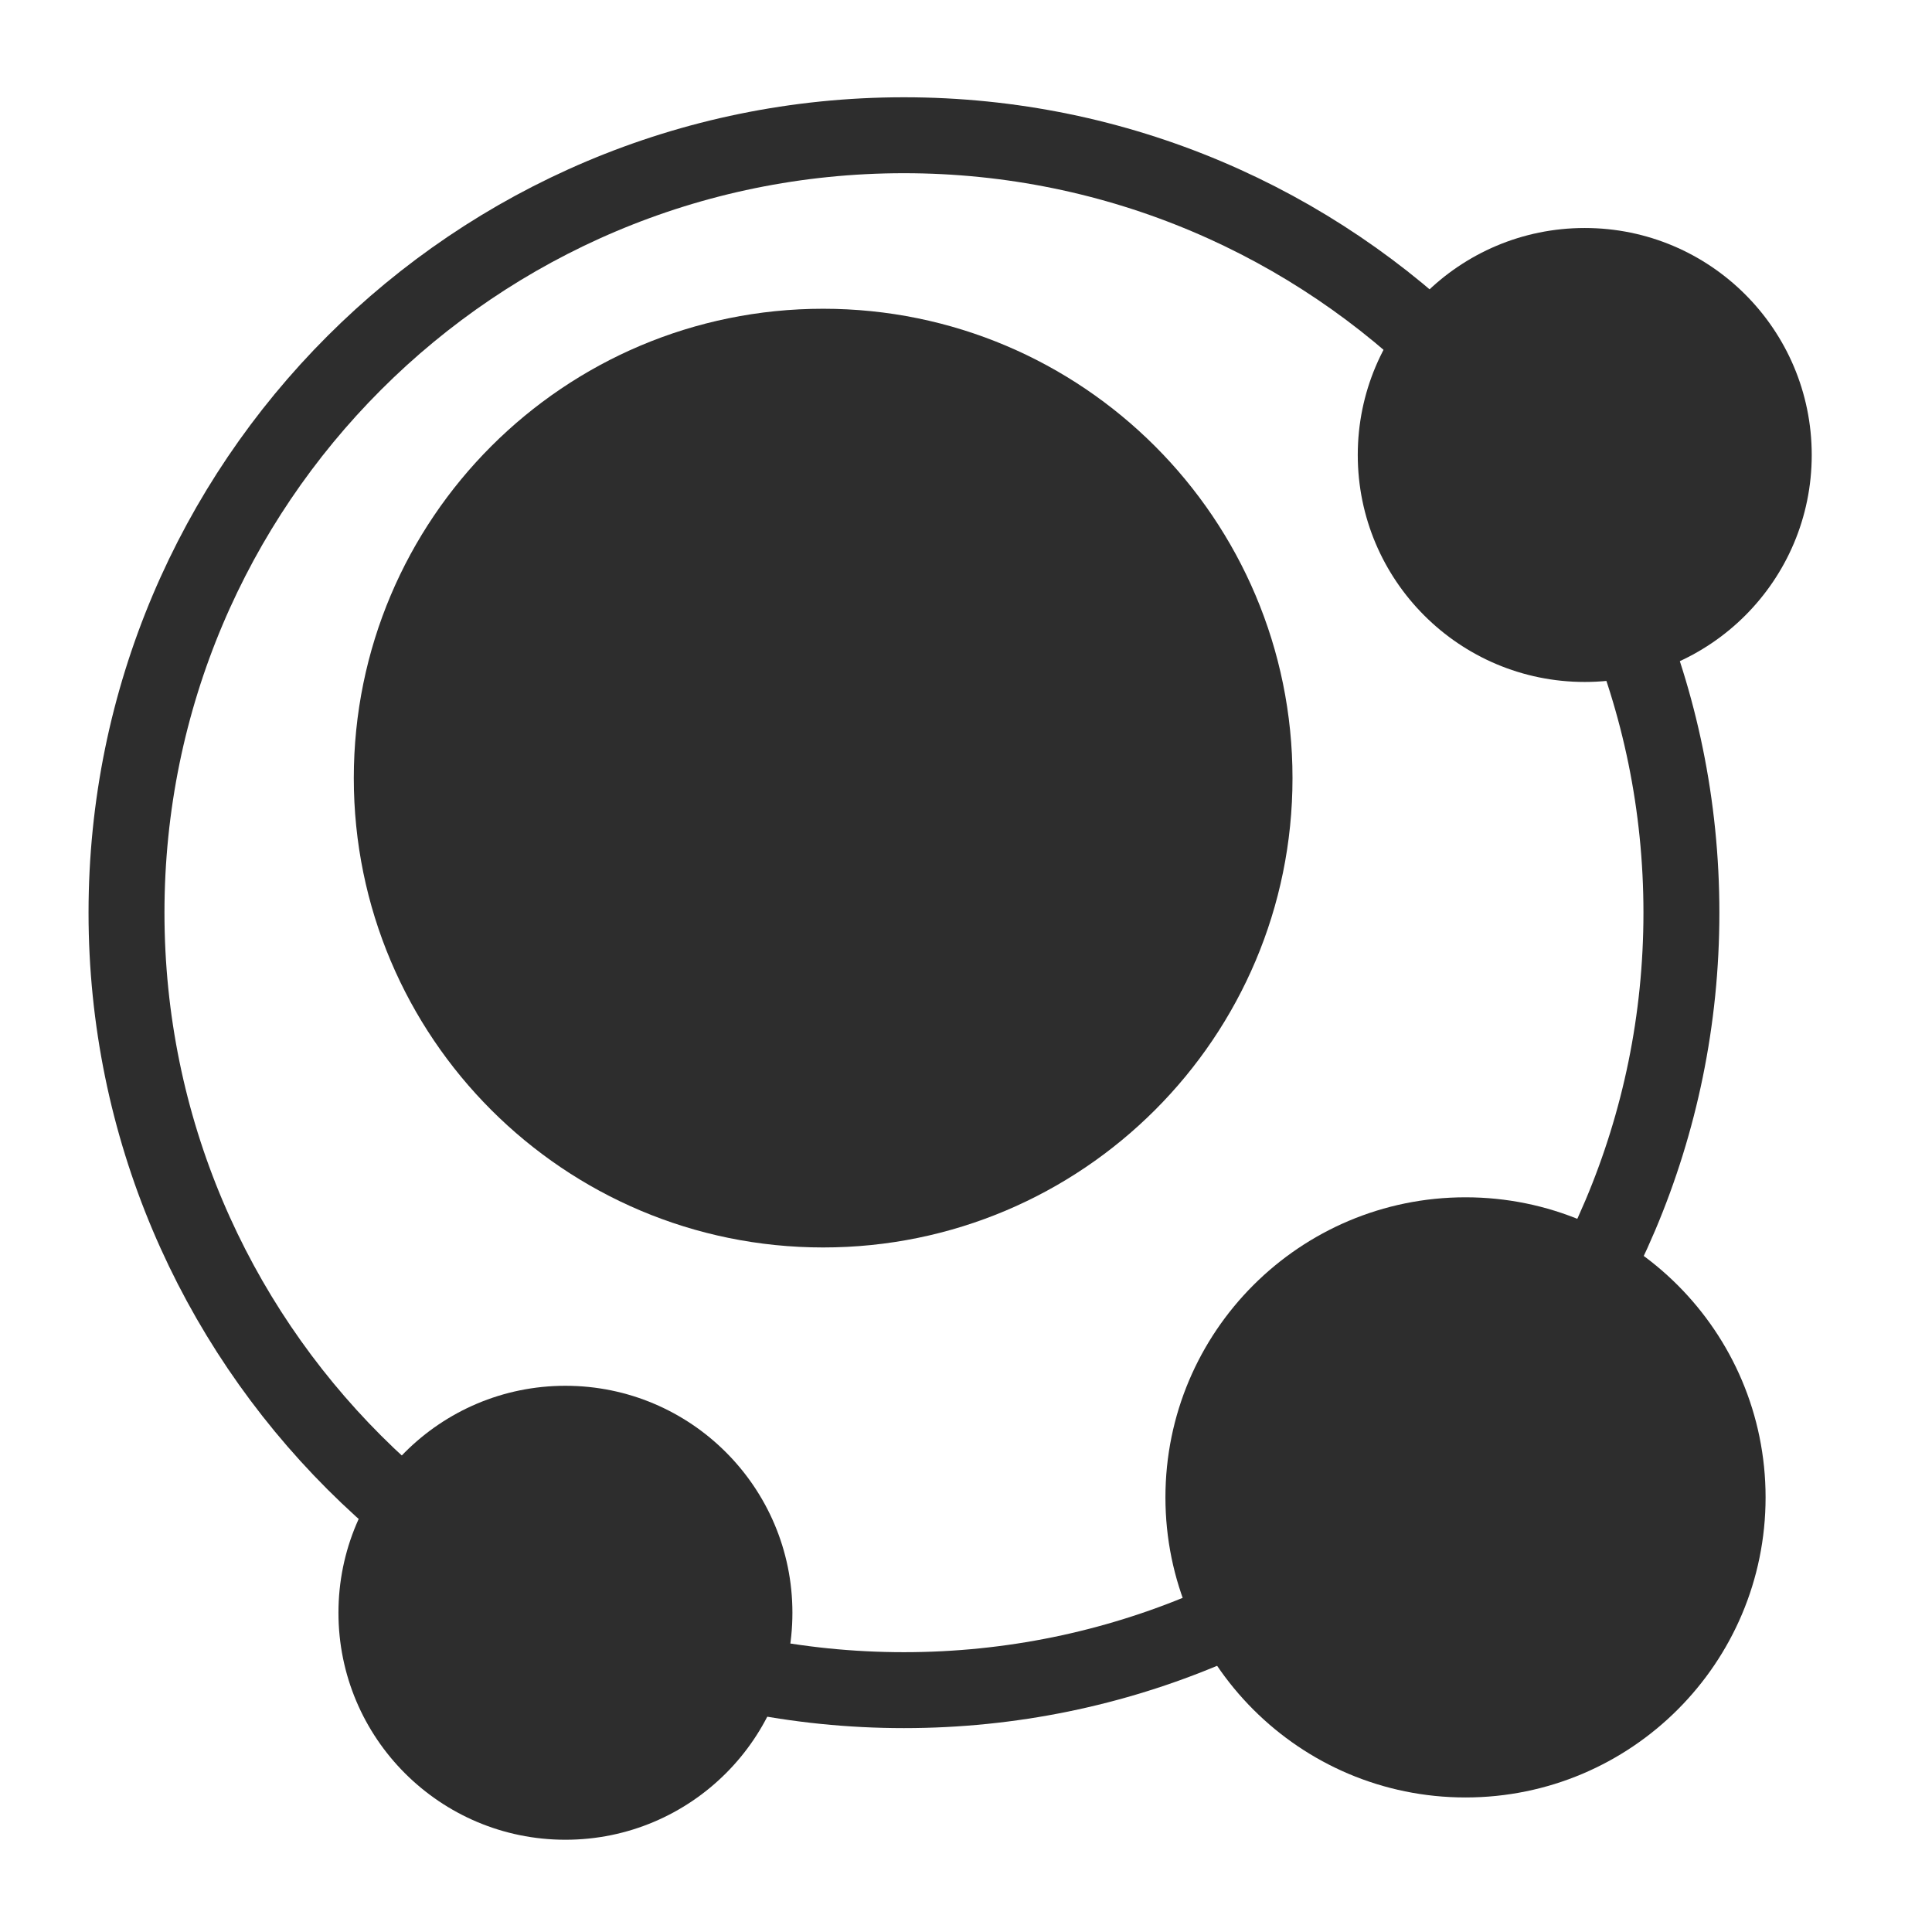
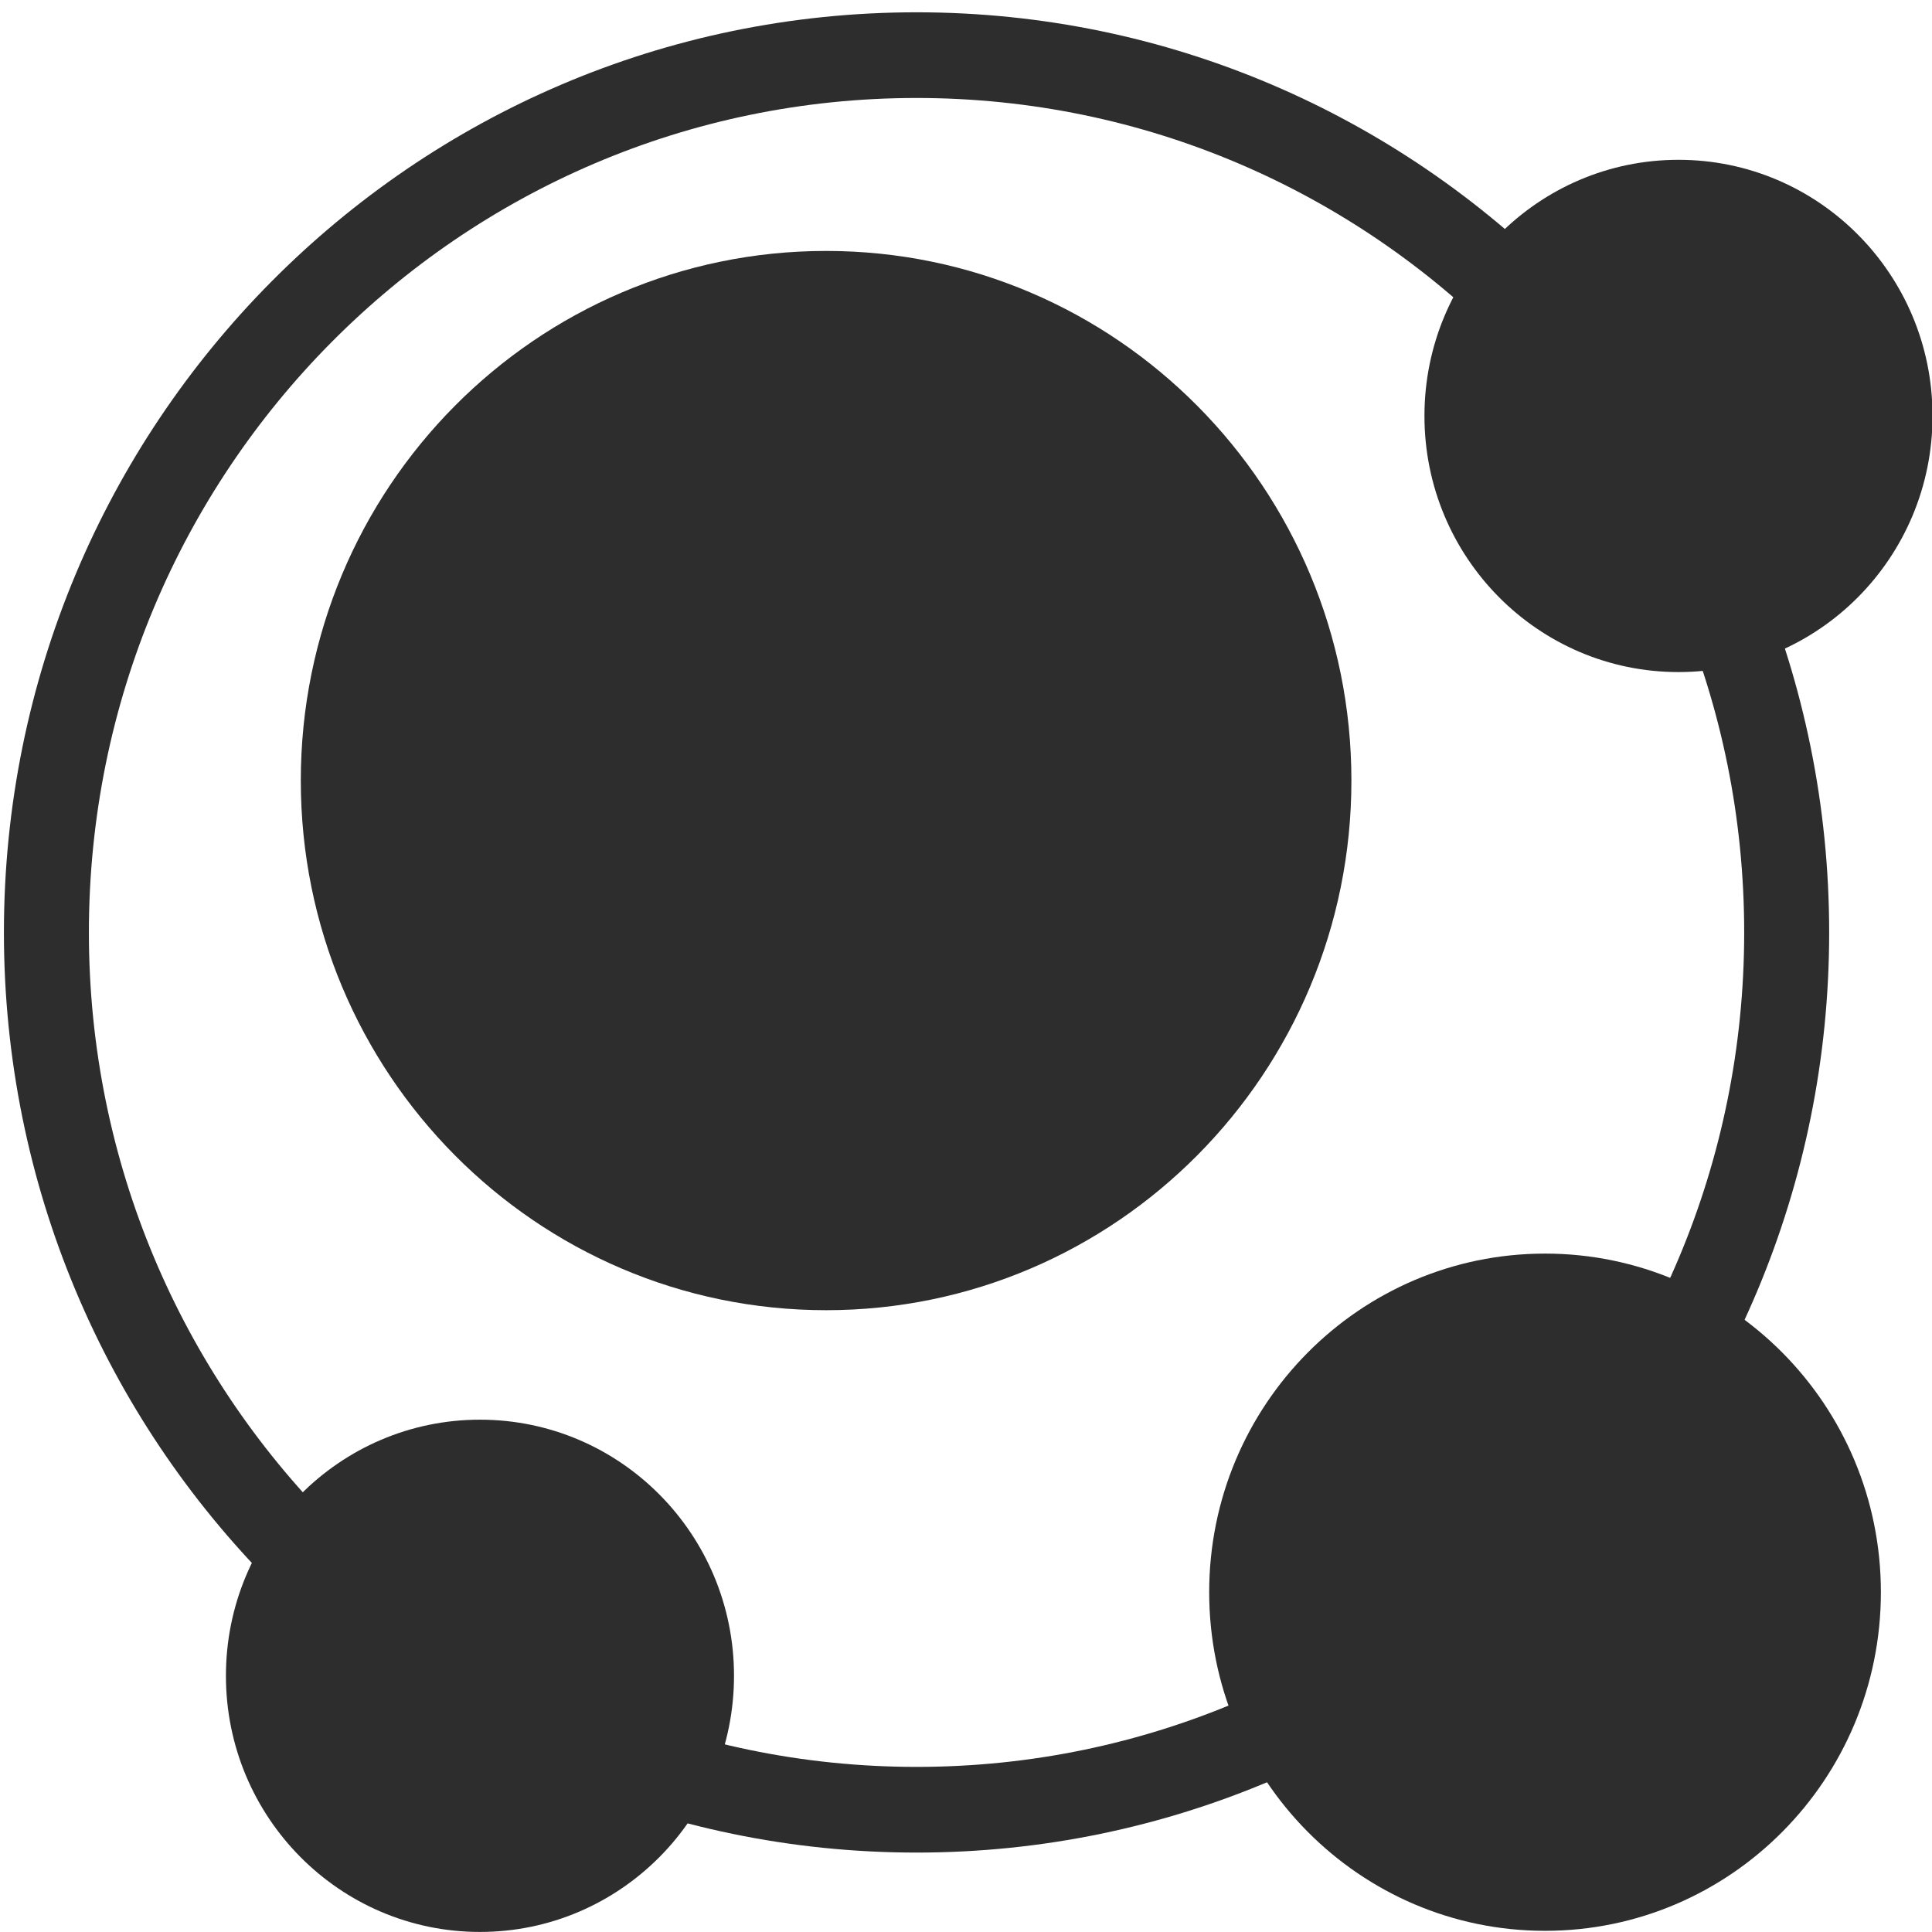
<svg xmlns="http://www.w3.org/2000/svg" width="16px" height="16px" id="svg2985" version="1.1">
  <defs id="defs2987" />
  <g id="layer1">
-     <path style="fill:#2d2d2d;fill-opacity:1;stroke:none" id="path3012" d="m 5.543,6.157 a 1.37,1.37 0 1 1 -2.74,0 1.37,1.37 0 1 1 2.74,0 z" transform="matrix(2.837209,0,0,2.837209,-5.022689,-11.02476)" />
-     <path style="fill:#2d2d2d;fill-opacity:1;stroke:none" id="path3012-9" d="m 5.543,6.157 a 1.37,1.37 0 1 1 -2.74,0 1.37,1.37 0 1 1 2.74,0 z" transform="matrix(1.813954,0,0,1.813954,4.56709,1.232142)" />
-     <path style="fill:none;stroke:#2d2d2d;stroke-width:0.7;stroke-miterlimit:4;stroke-opacity:1;stroke-dasharray:none" id="path3032" d="m 14.59,7.24 a 7.167,7.167 0 1 1 -14.335,0 7.167,7.167 0 1 1 14.335,0 z" transform="matrix(0.8982996,0,0,0.8982996,0.8185471,1.054851)" />
-     <path style="fill:#2d2d2d;fill-opacity:1;stroke:none" id="path3012-9-6" d="m 5.543,6.157 a 1.37,1.37 0 1 1 -2.74,0 1.37,1.37 0 1 1 2.74,0 z" transform="matrix(1.372093,0,0,1.372093,-1.04306,4.90826)" />
-     <path style="fill:#2d2d2d;fill-opacity:1;stroke:none" id="path3012-9-6-0" d="m 5.543,6.157 a 1.37,1.37 0 1 1 -2.74,0 1.37,1.37 0 1 1 2.74,0 z" transform="matrix(1.372093,0,0,1.372093,7.398465,-4.680038)" />
+     <path style="fill:#2d2d2d;fill-opacity:1;stroke:none" id="path3012" d="m 5.543,6.157 a 1.37,1.37 0 1 1 -2.74,0 1.37,1.37 0 1 1 2.74,0 z" transform="matrix(3.175429,0,0,3.201568,-6.40963,-13.24774)" />
+     <path style="fill:#2d2d2d;fill-opacity:1;stroke:none" id="path3012-9" d="m 5.543,6.157 a 1.37,1.37 0 1 1 -2.74,0 1.37,1.37 0 1 1 2.74,0 z" transform="matrix(2.030193,0,0,2.046904,4.323334,0.5832088)" />
+     <path style="fill:none;stroke:#2d2d2d;stroke-width:0.7;stroke-miterlimit:4;stroke-opacity:1;stroke-dasharray:none" id="path3032" d="m 14.59,7.24 a 7.167,7.167 0 1 1 -14.335,0 7.167,7.167 0 1 1 14.335,0 z" transform="matrix(1.005385,0,0,1.013661,0.1279317,0.3831507)" />
+     <path style="fill:#2d2d2d;fill-opacity:1;stroke:none" id="path3012-9-6" d="m 5.543,6.157 a 1.37,1.37 0 1 1 -2.74,0 1.37,1.37 0 1 1 2.74,0 z" transform="matrix(1.535658,0,0,1.548299,-2.433418,4.345492)" />
+     <path style="fill:#2d2d2d;fill-opacity:1;stroke:none" id="path3012-9-6-0" d="m 5.543,6.157 a 1.37,1.37 0 1 1 -2.74,0 1.37,1.37 0 1 1 2.74,0 z" transform="matrix(1.535658,0,0,1.548299,7.492232,-6.088222)" />
  </g>
</svg>
